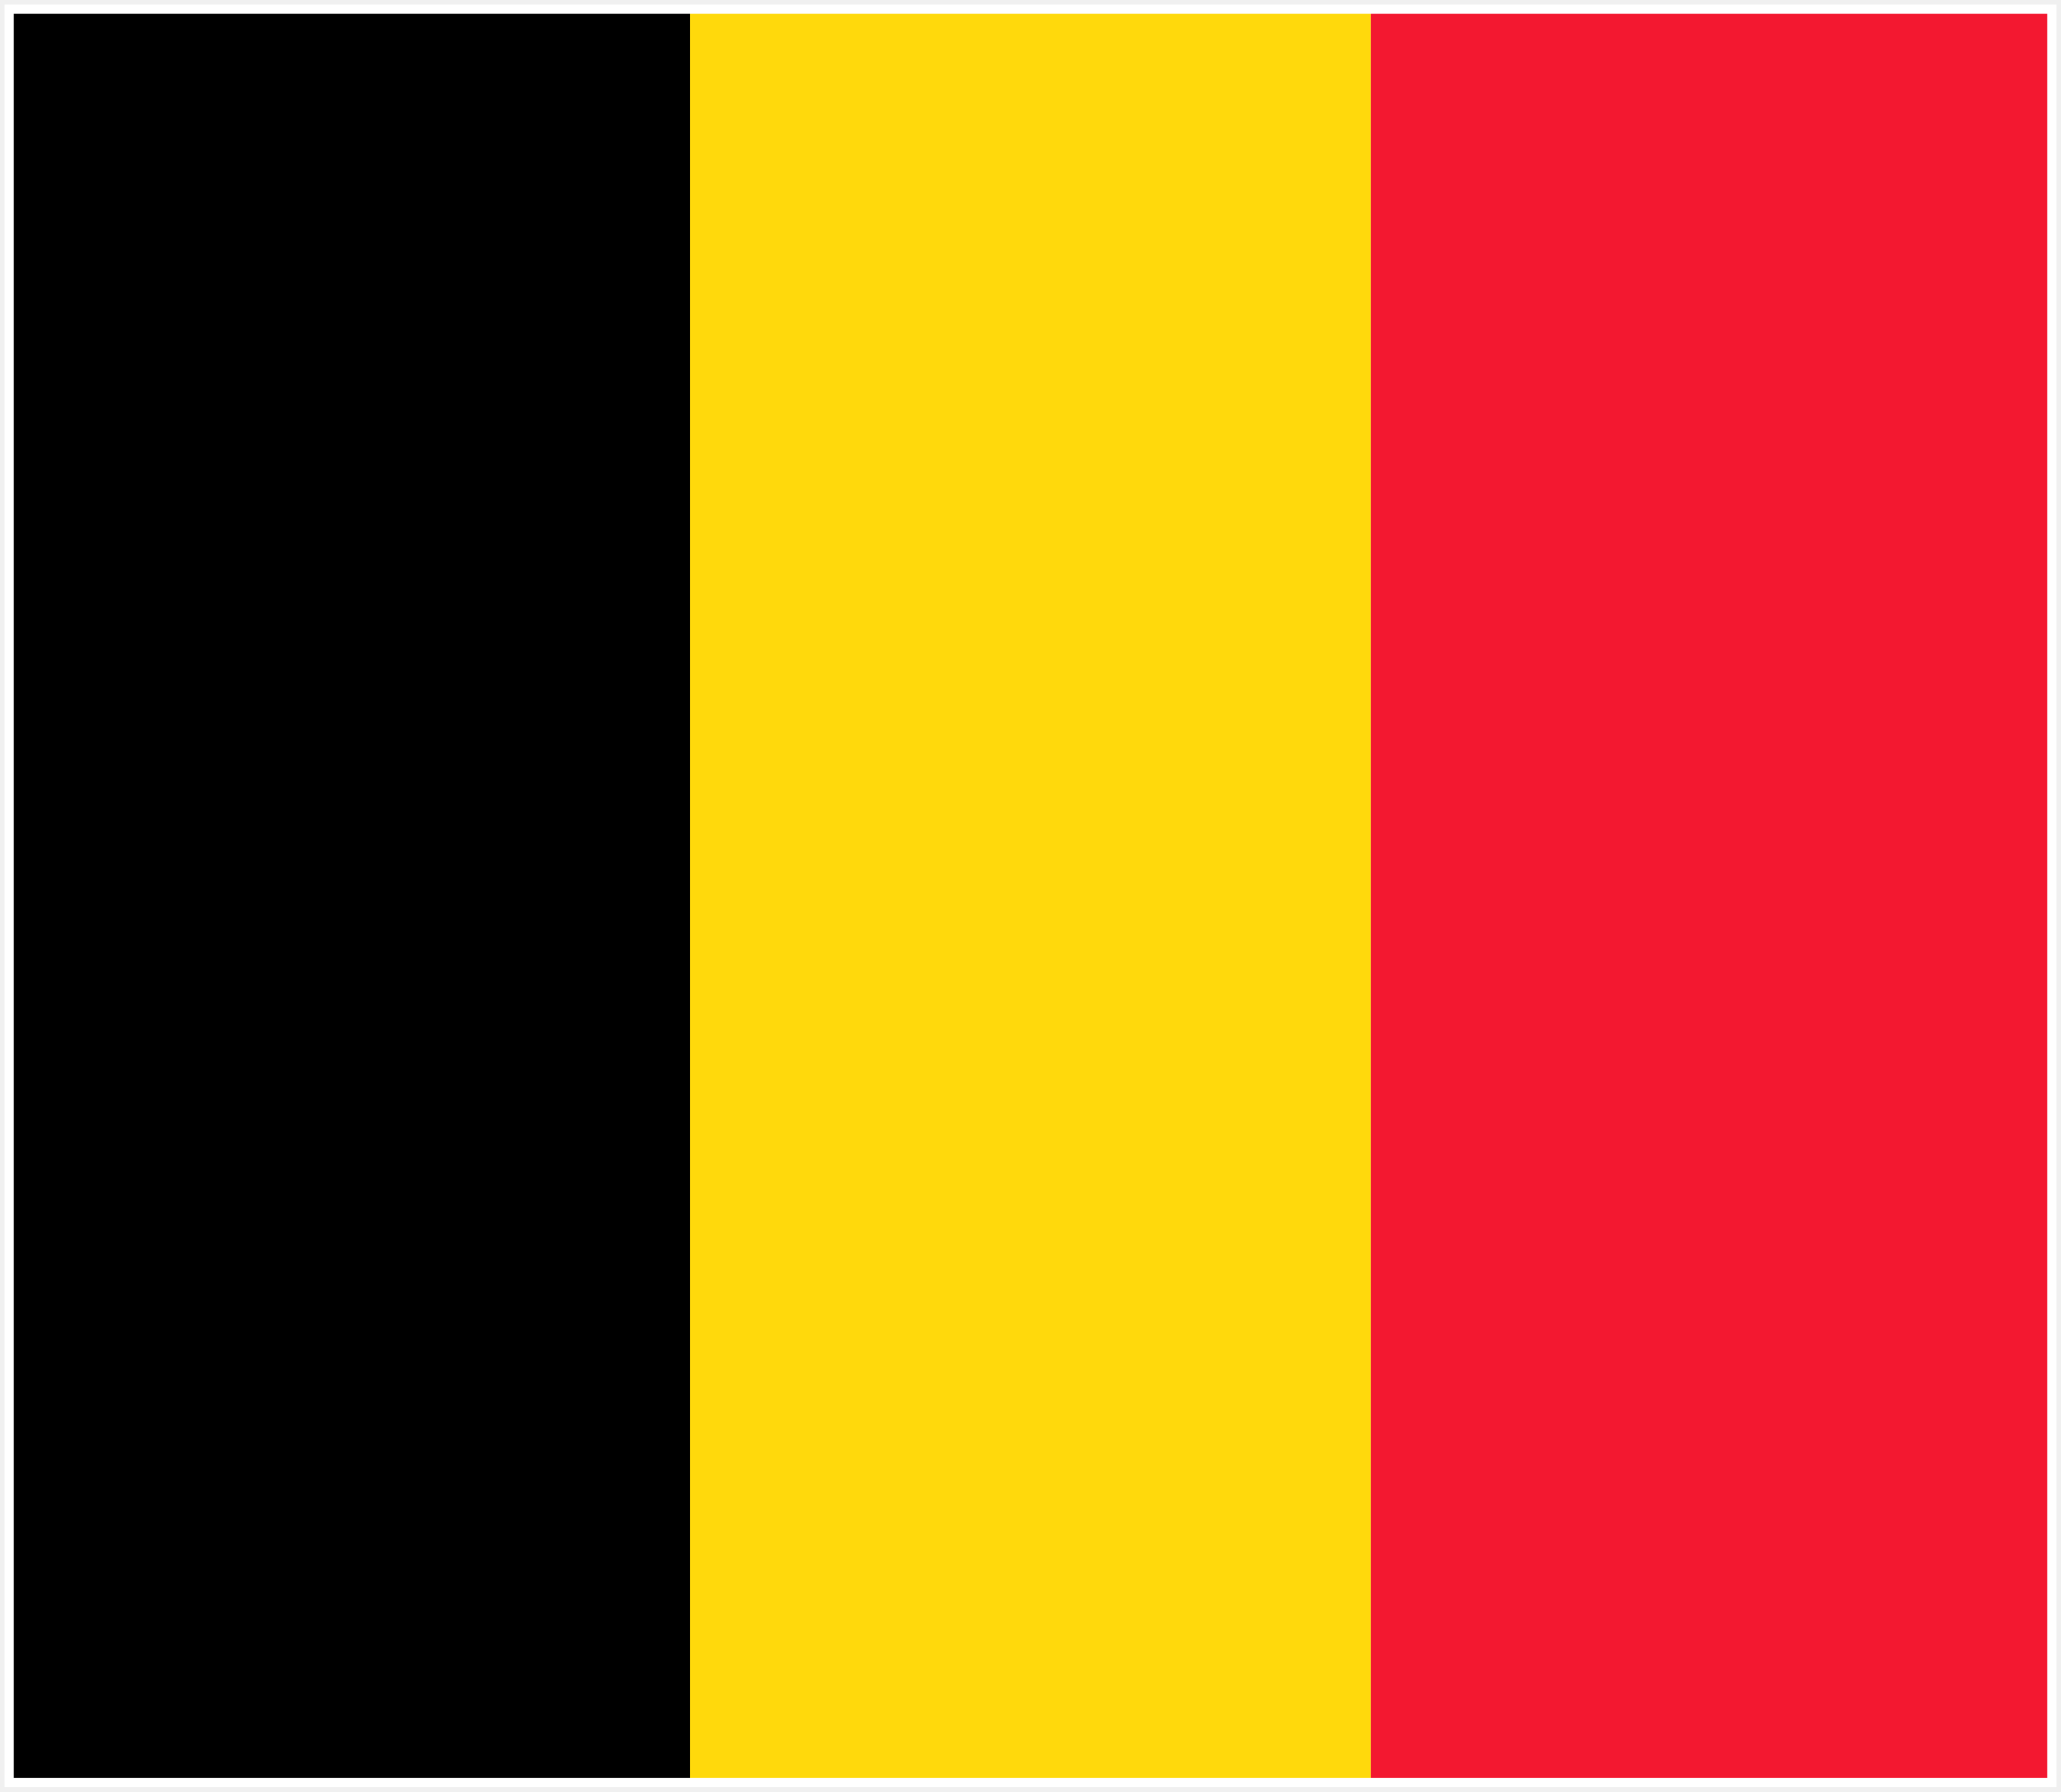
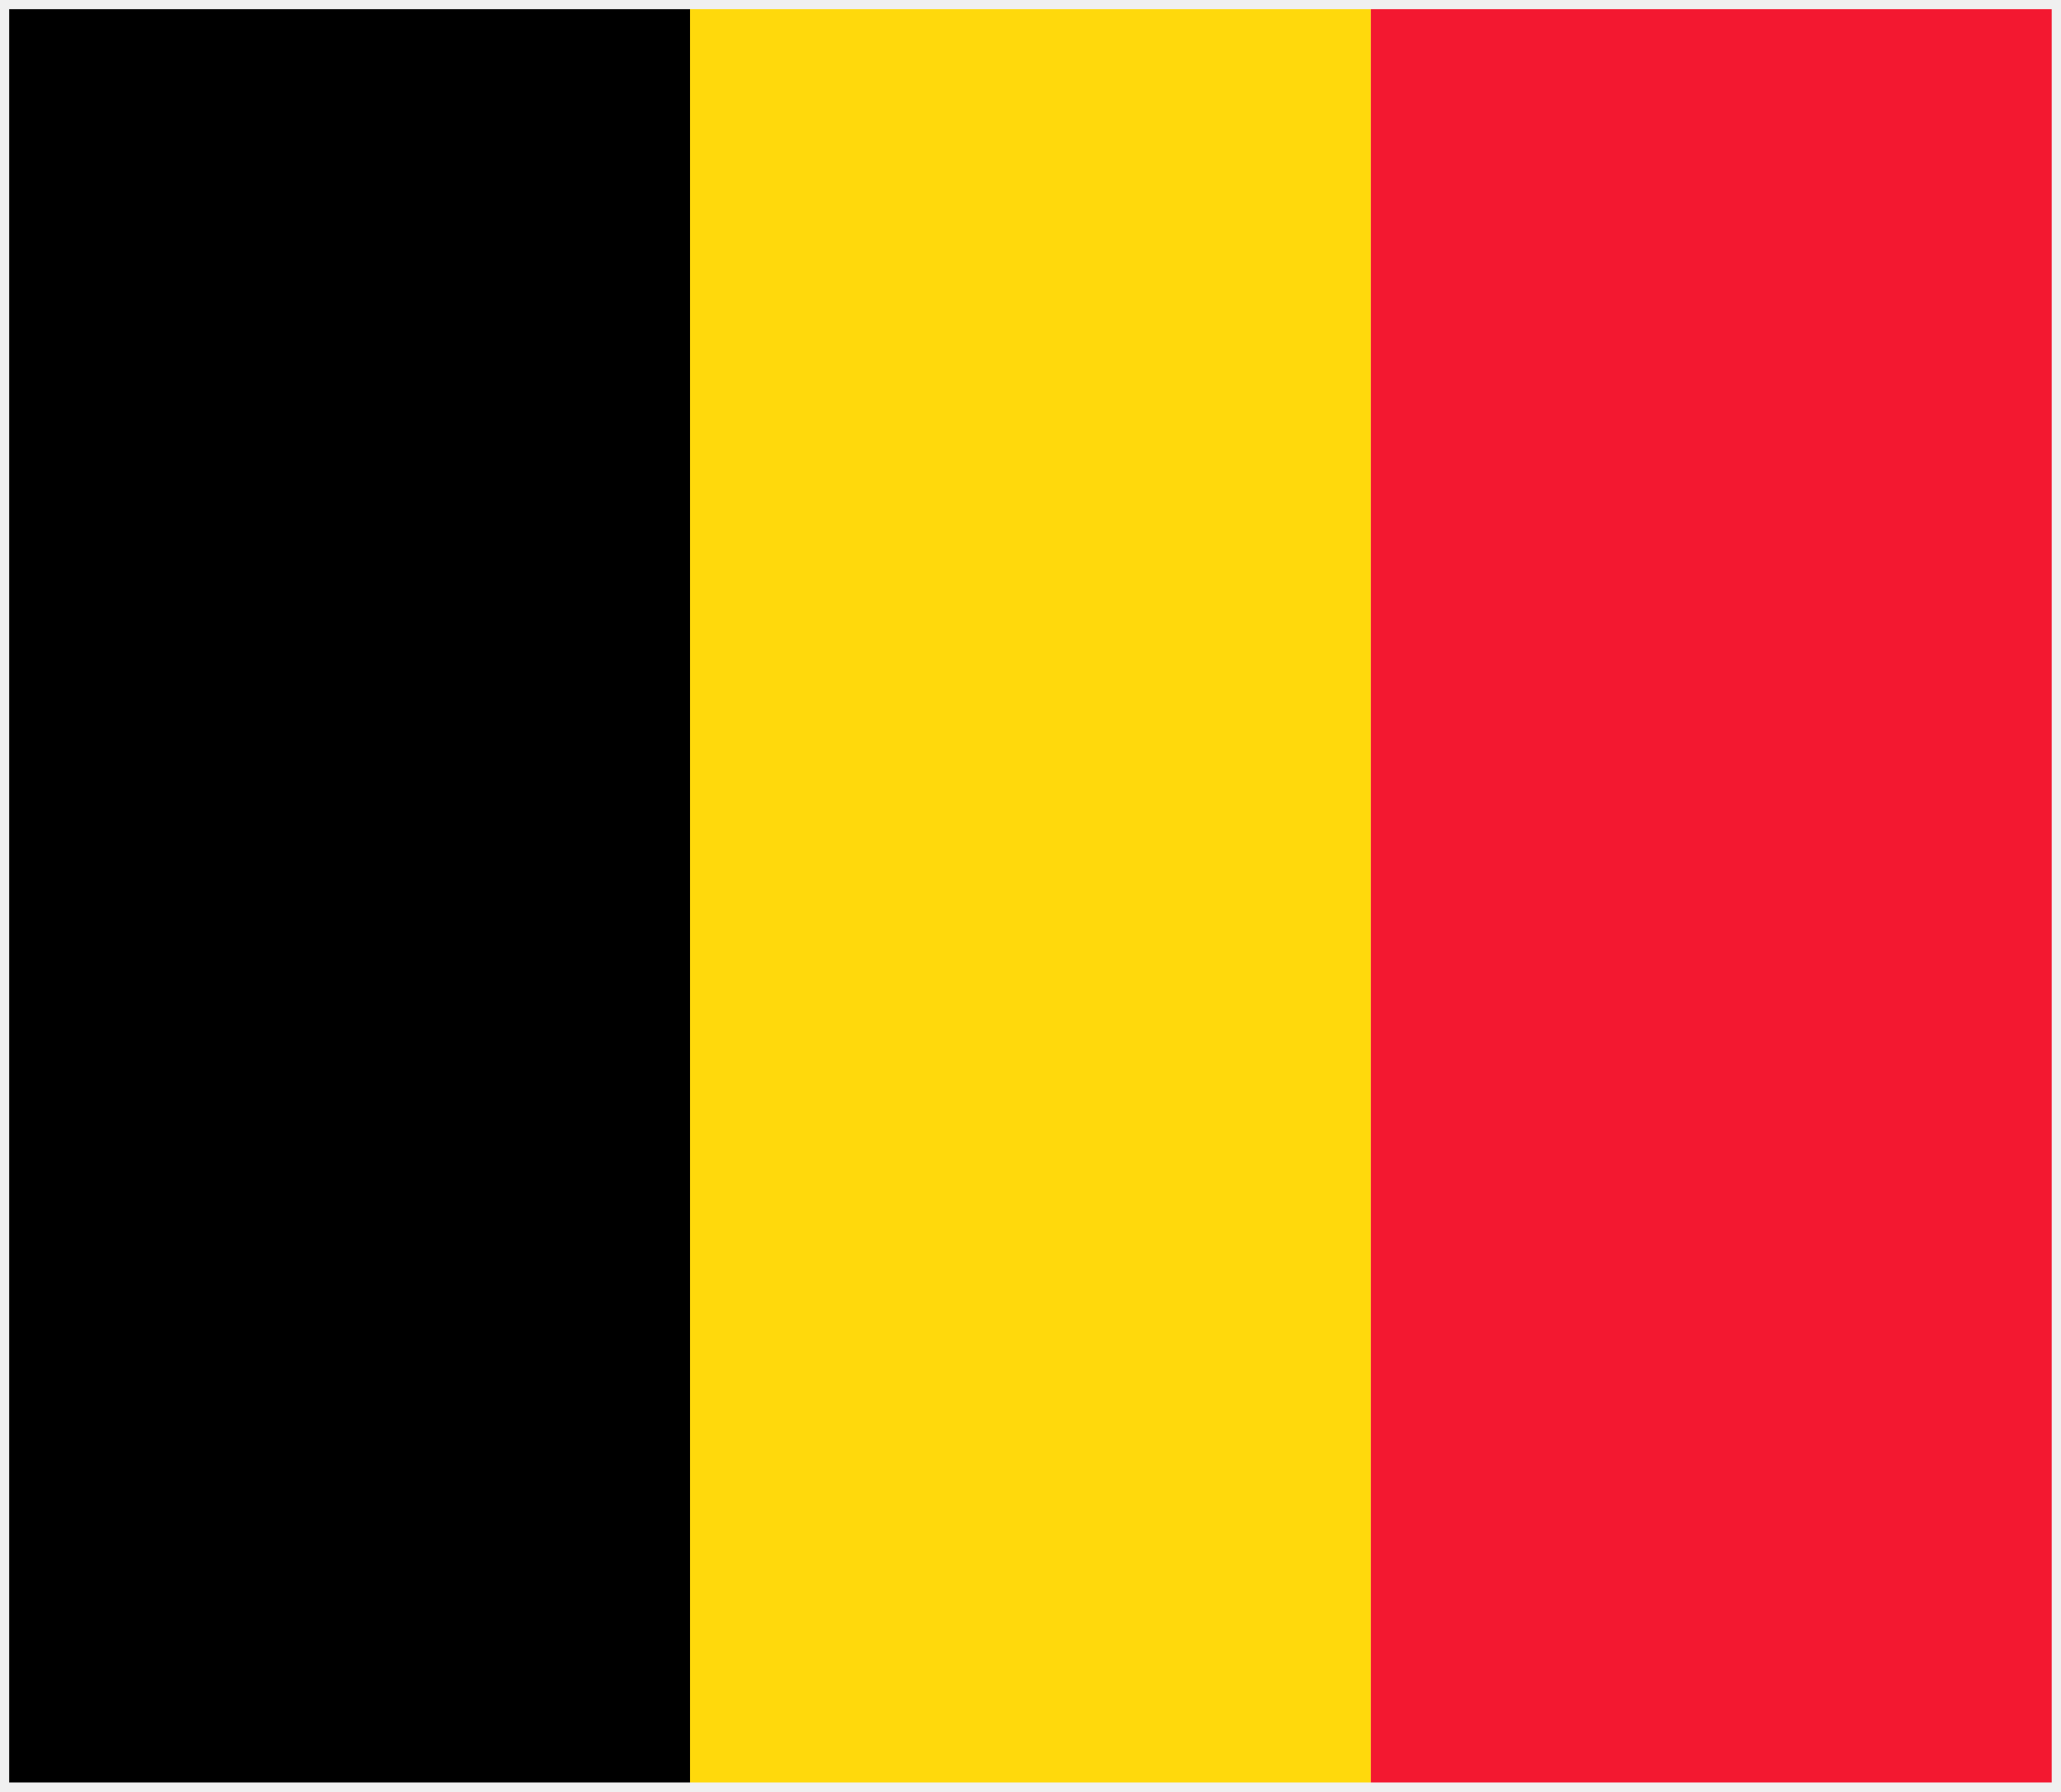
<svg xmlns="http://www.w3.org/2000/svg" width="674px" height="586px" viewBox="0 0 674 586" version="1.1">
  <defs />
  <g id="Page-1" stroke="none" stroke-width="1" fill="none" fill-rule="evenodd">
    <g id="Group" transform="translate(3, 3)">
      <path d="M0,0 L222.654,0 L222.654,579.996 L0,579.996 L0,0 Z" id="Shape" fill="#000000" />
      <path d="M222.654,0 L445.308,0 L445.308,579.996 L222.654,579.996 L222.654,0 Z" id="Shape" fill="#FFD90C" />
      <path d="M445.308,0 L667.962,0 L667.962,579.996 L445.308,579.996 L445.308,0 Z" id="Shape" fill="#F31830" />
-       <rect id="Rectangle-1" stroke="#FFFFFF" stroke-width="3" x="0" y="0" width="668" height="580" />
    </g>
  </g>
</svg>
